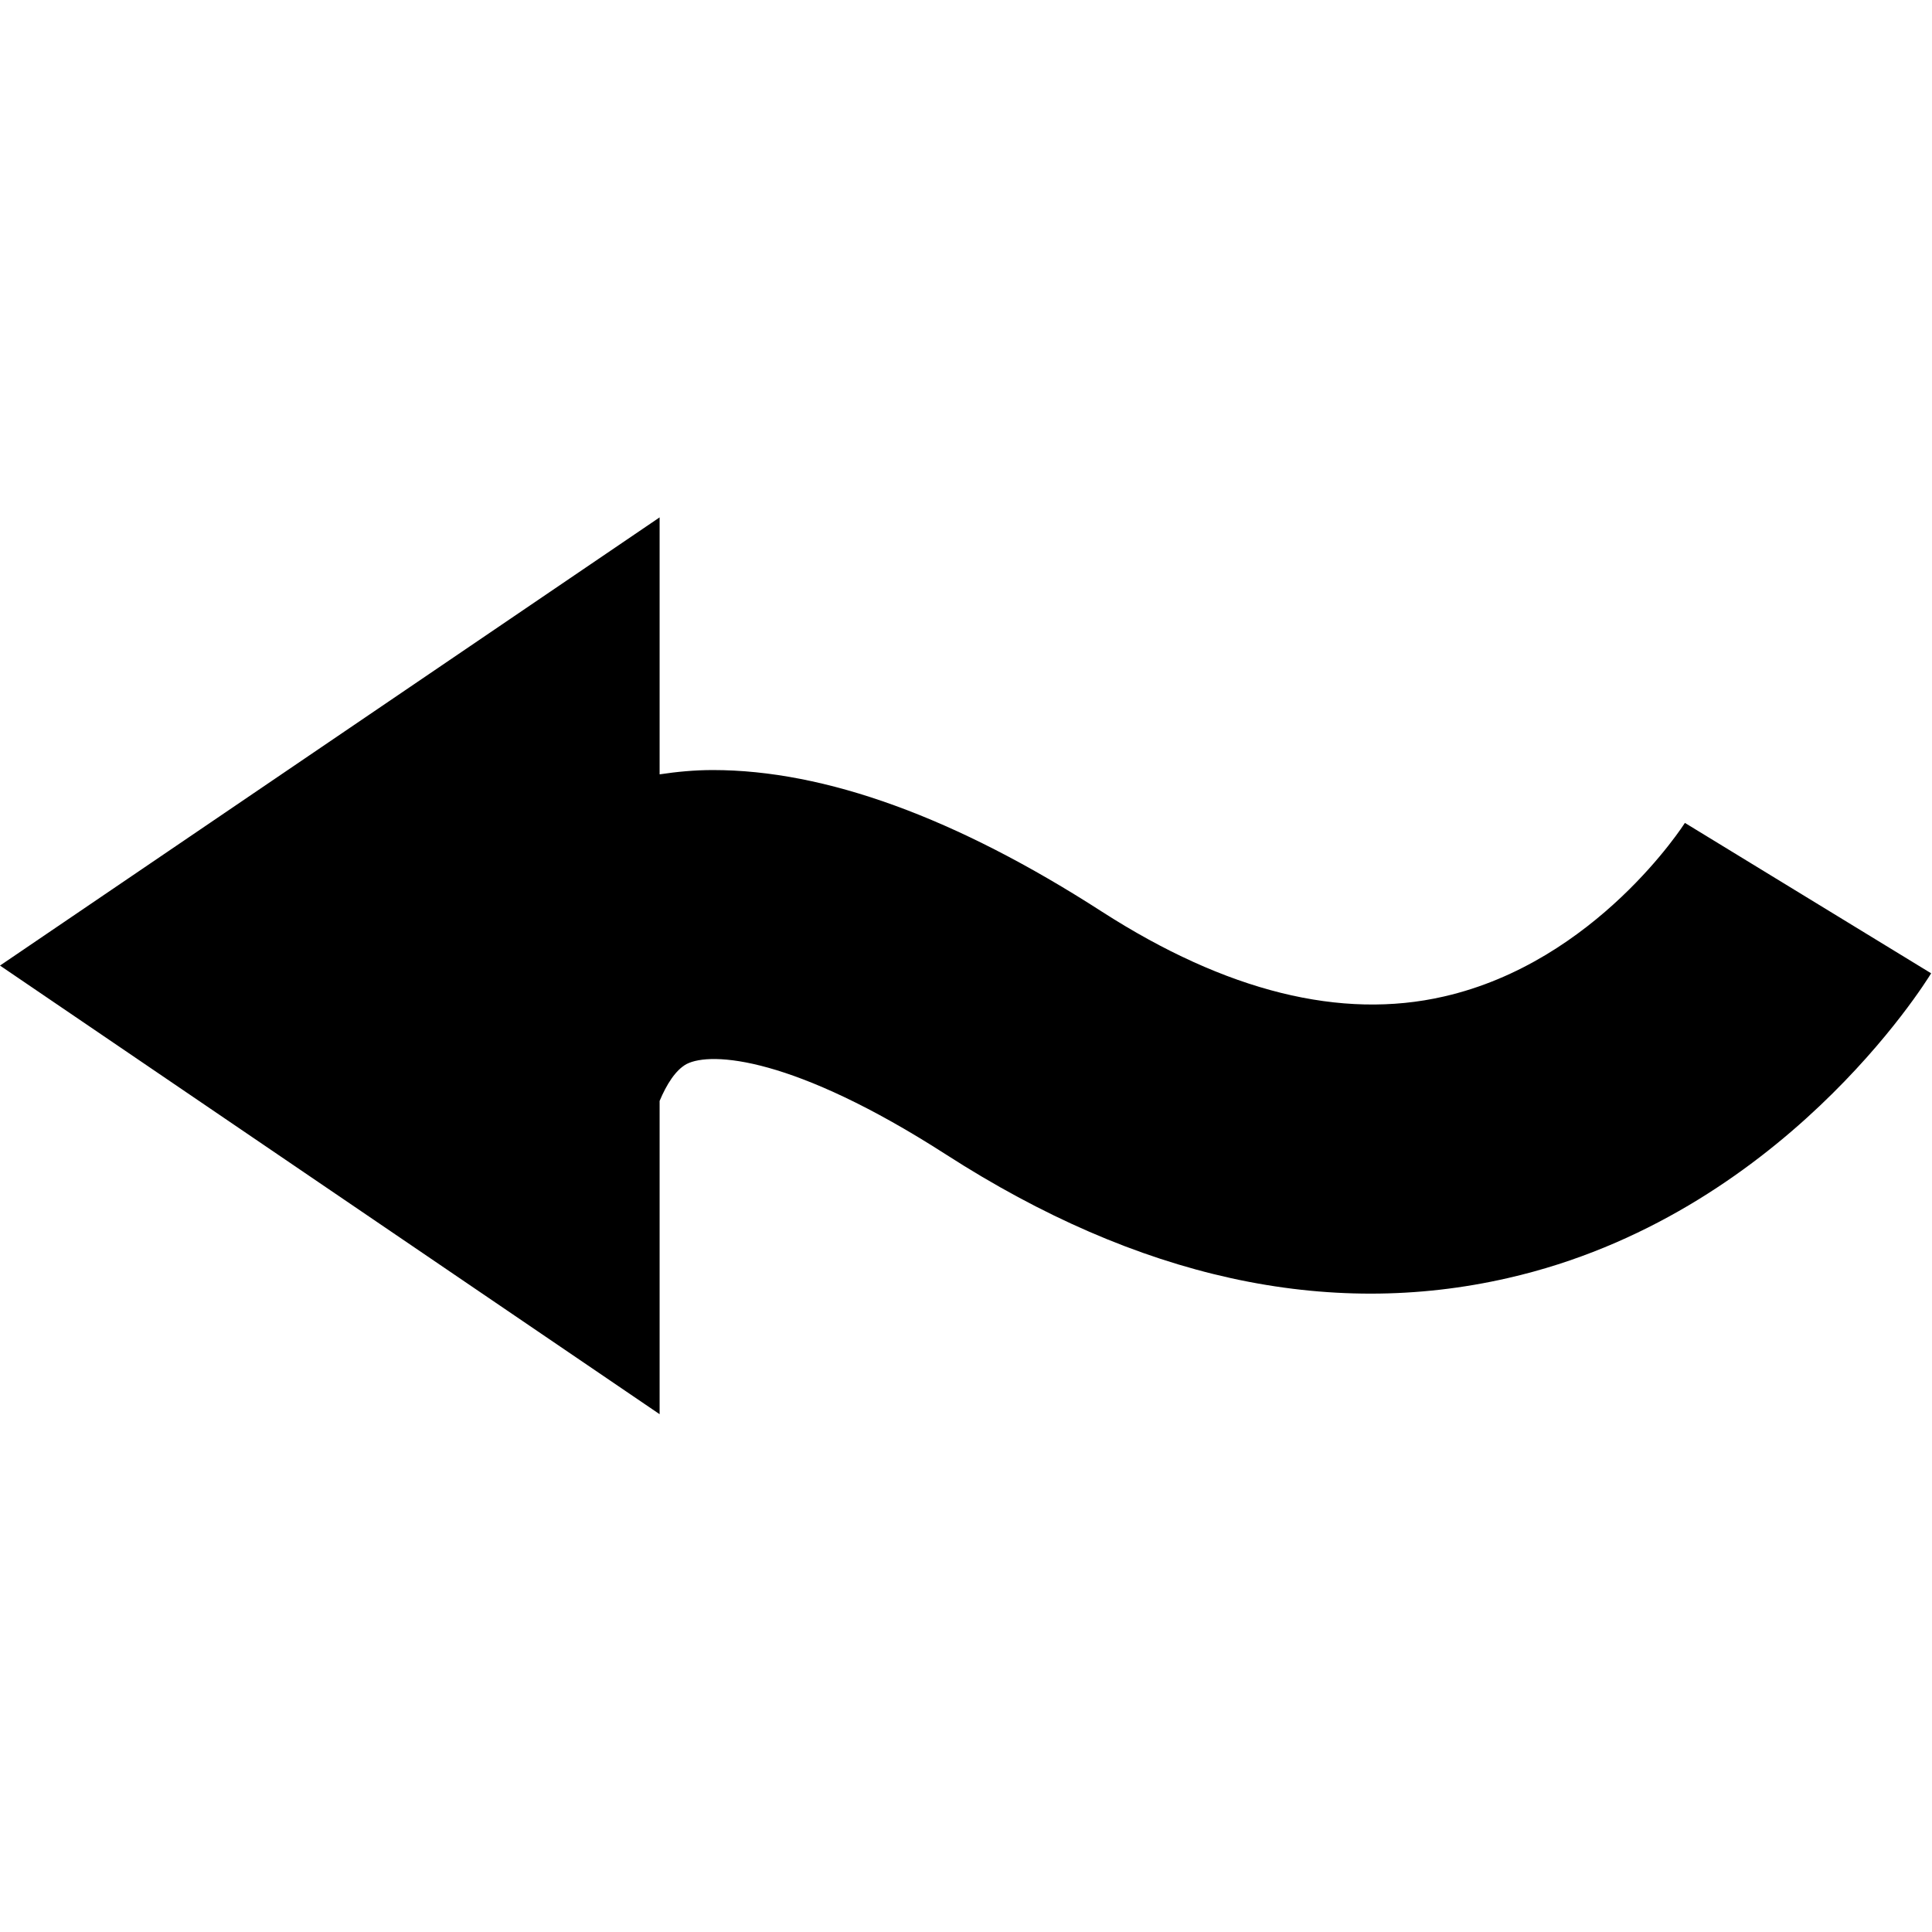
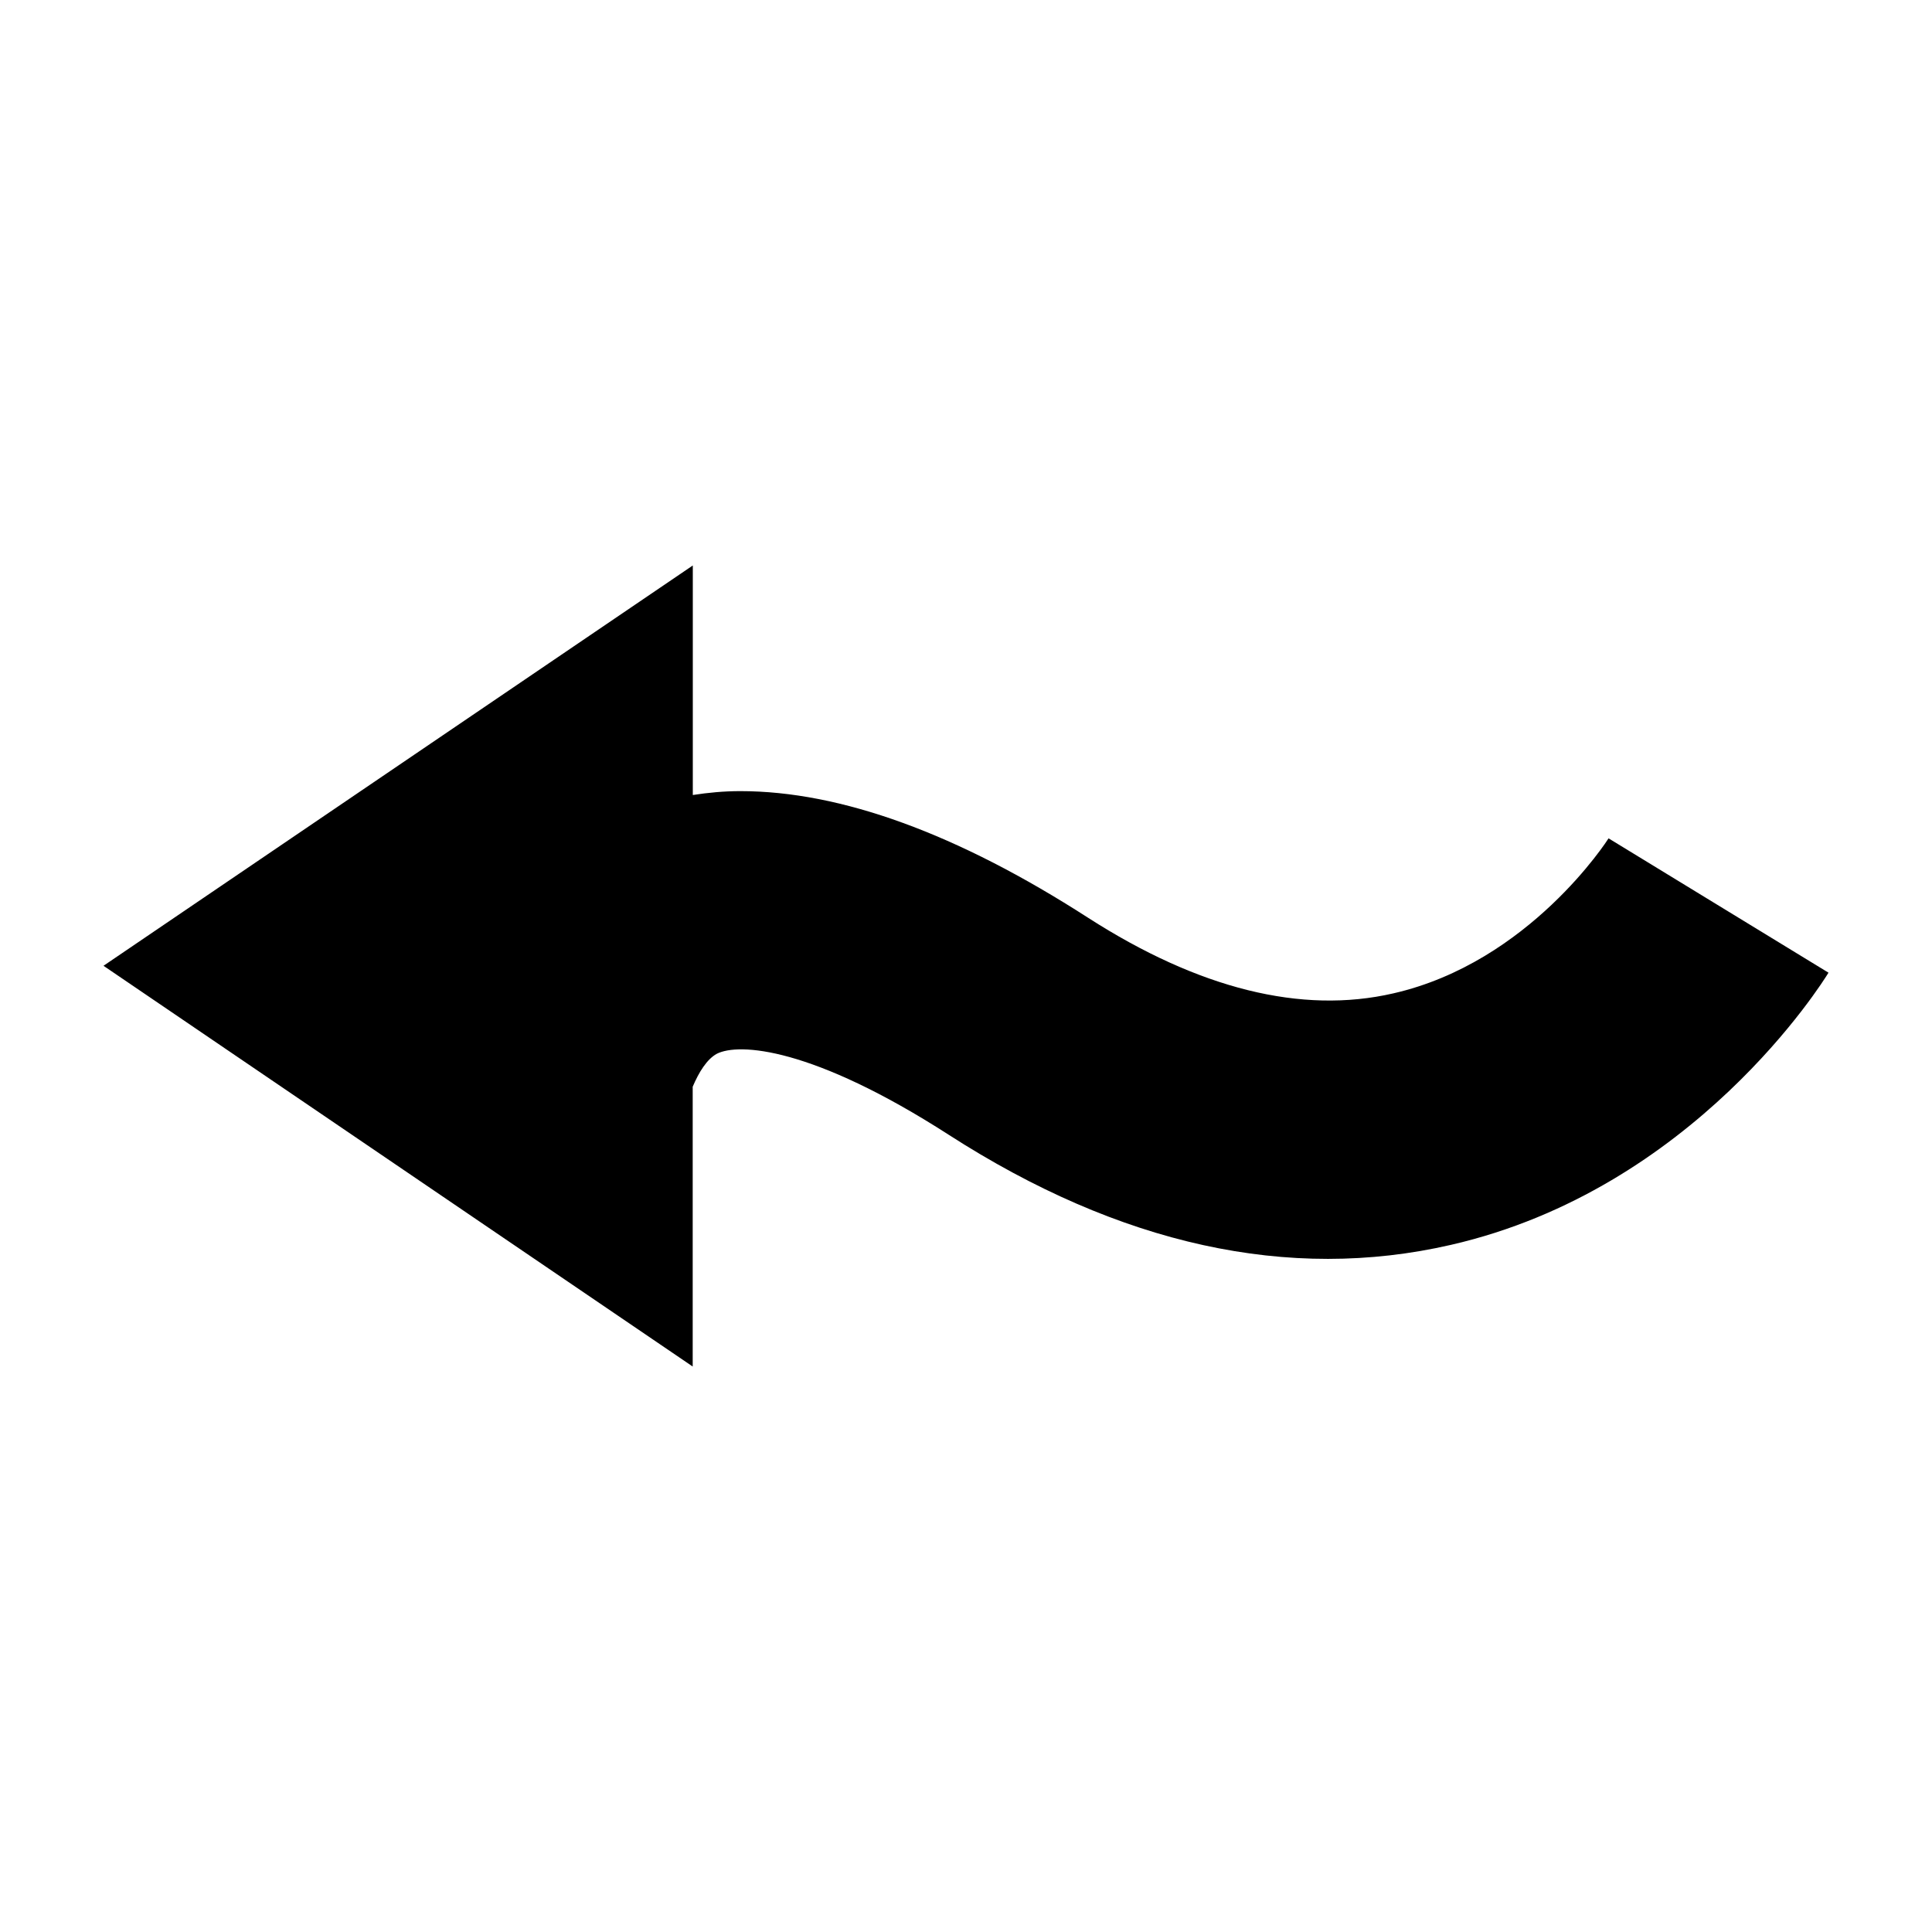
- <svg xmlns="http://www.w3.org/2000/svg" version="1.1" id="Layer_1" x="0px" y="0px" viewBox="0 0 449.6 449.5" style="enable-background:new 0 0 449.6 449.5;" xml:space="preserve">
-   <path d="M0,224.7l153.5,104.4v-72.9c1.6-3.8,3.7-7.2,6.3-8.6c5.7-2.9,24.8-1.8,60.4,21.1c44.6,28.7,88.6,38.4,130.8,28.7  c63.4-14.5,97-68.6,98.4-70.9l-57.3-35c-0.2,0.3-20.6,32.3-56.1,40.4c-23.9,5.5-50.7-1.2-79.5-19.7c-34.1-22-64.5-33-90.6-33  c-4.3,0-8.4,0.4-12.4,1v-59.8L0,224.7z" />
+ <svg xmlns="http://www.w3.org/2000/svg" version="1.1" id="Layer_1" x="0px" y="0px" viewBox="0 0 1792 1792" style="enable-background:new 0 0 1792 1792;" xml:space="preserve">
+   <path d="M96,895.8l546.5,371.7V1008c5.7-13.5,13.2-25.6,22.4-30.6c20.3-10.3,88.3-6.4,215,75.1c158.8,102.2,315.4,136.7,465.7,102.2  C1571.4,1103,1691,910.4,1696,902.2l-204-124.6c-0.7,1.1-73.3,115-199.7,143.8c-85.1,19.6-180.5-4.3-283-70.1  C887.8,773,779.6,733.8,686.7,733.8c-15.3,0-29.9,1.4-44.1,3.6V524.5L96,895.8z" />
</svg>
